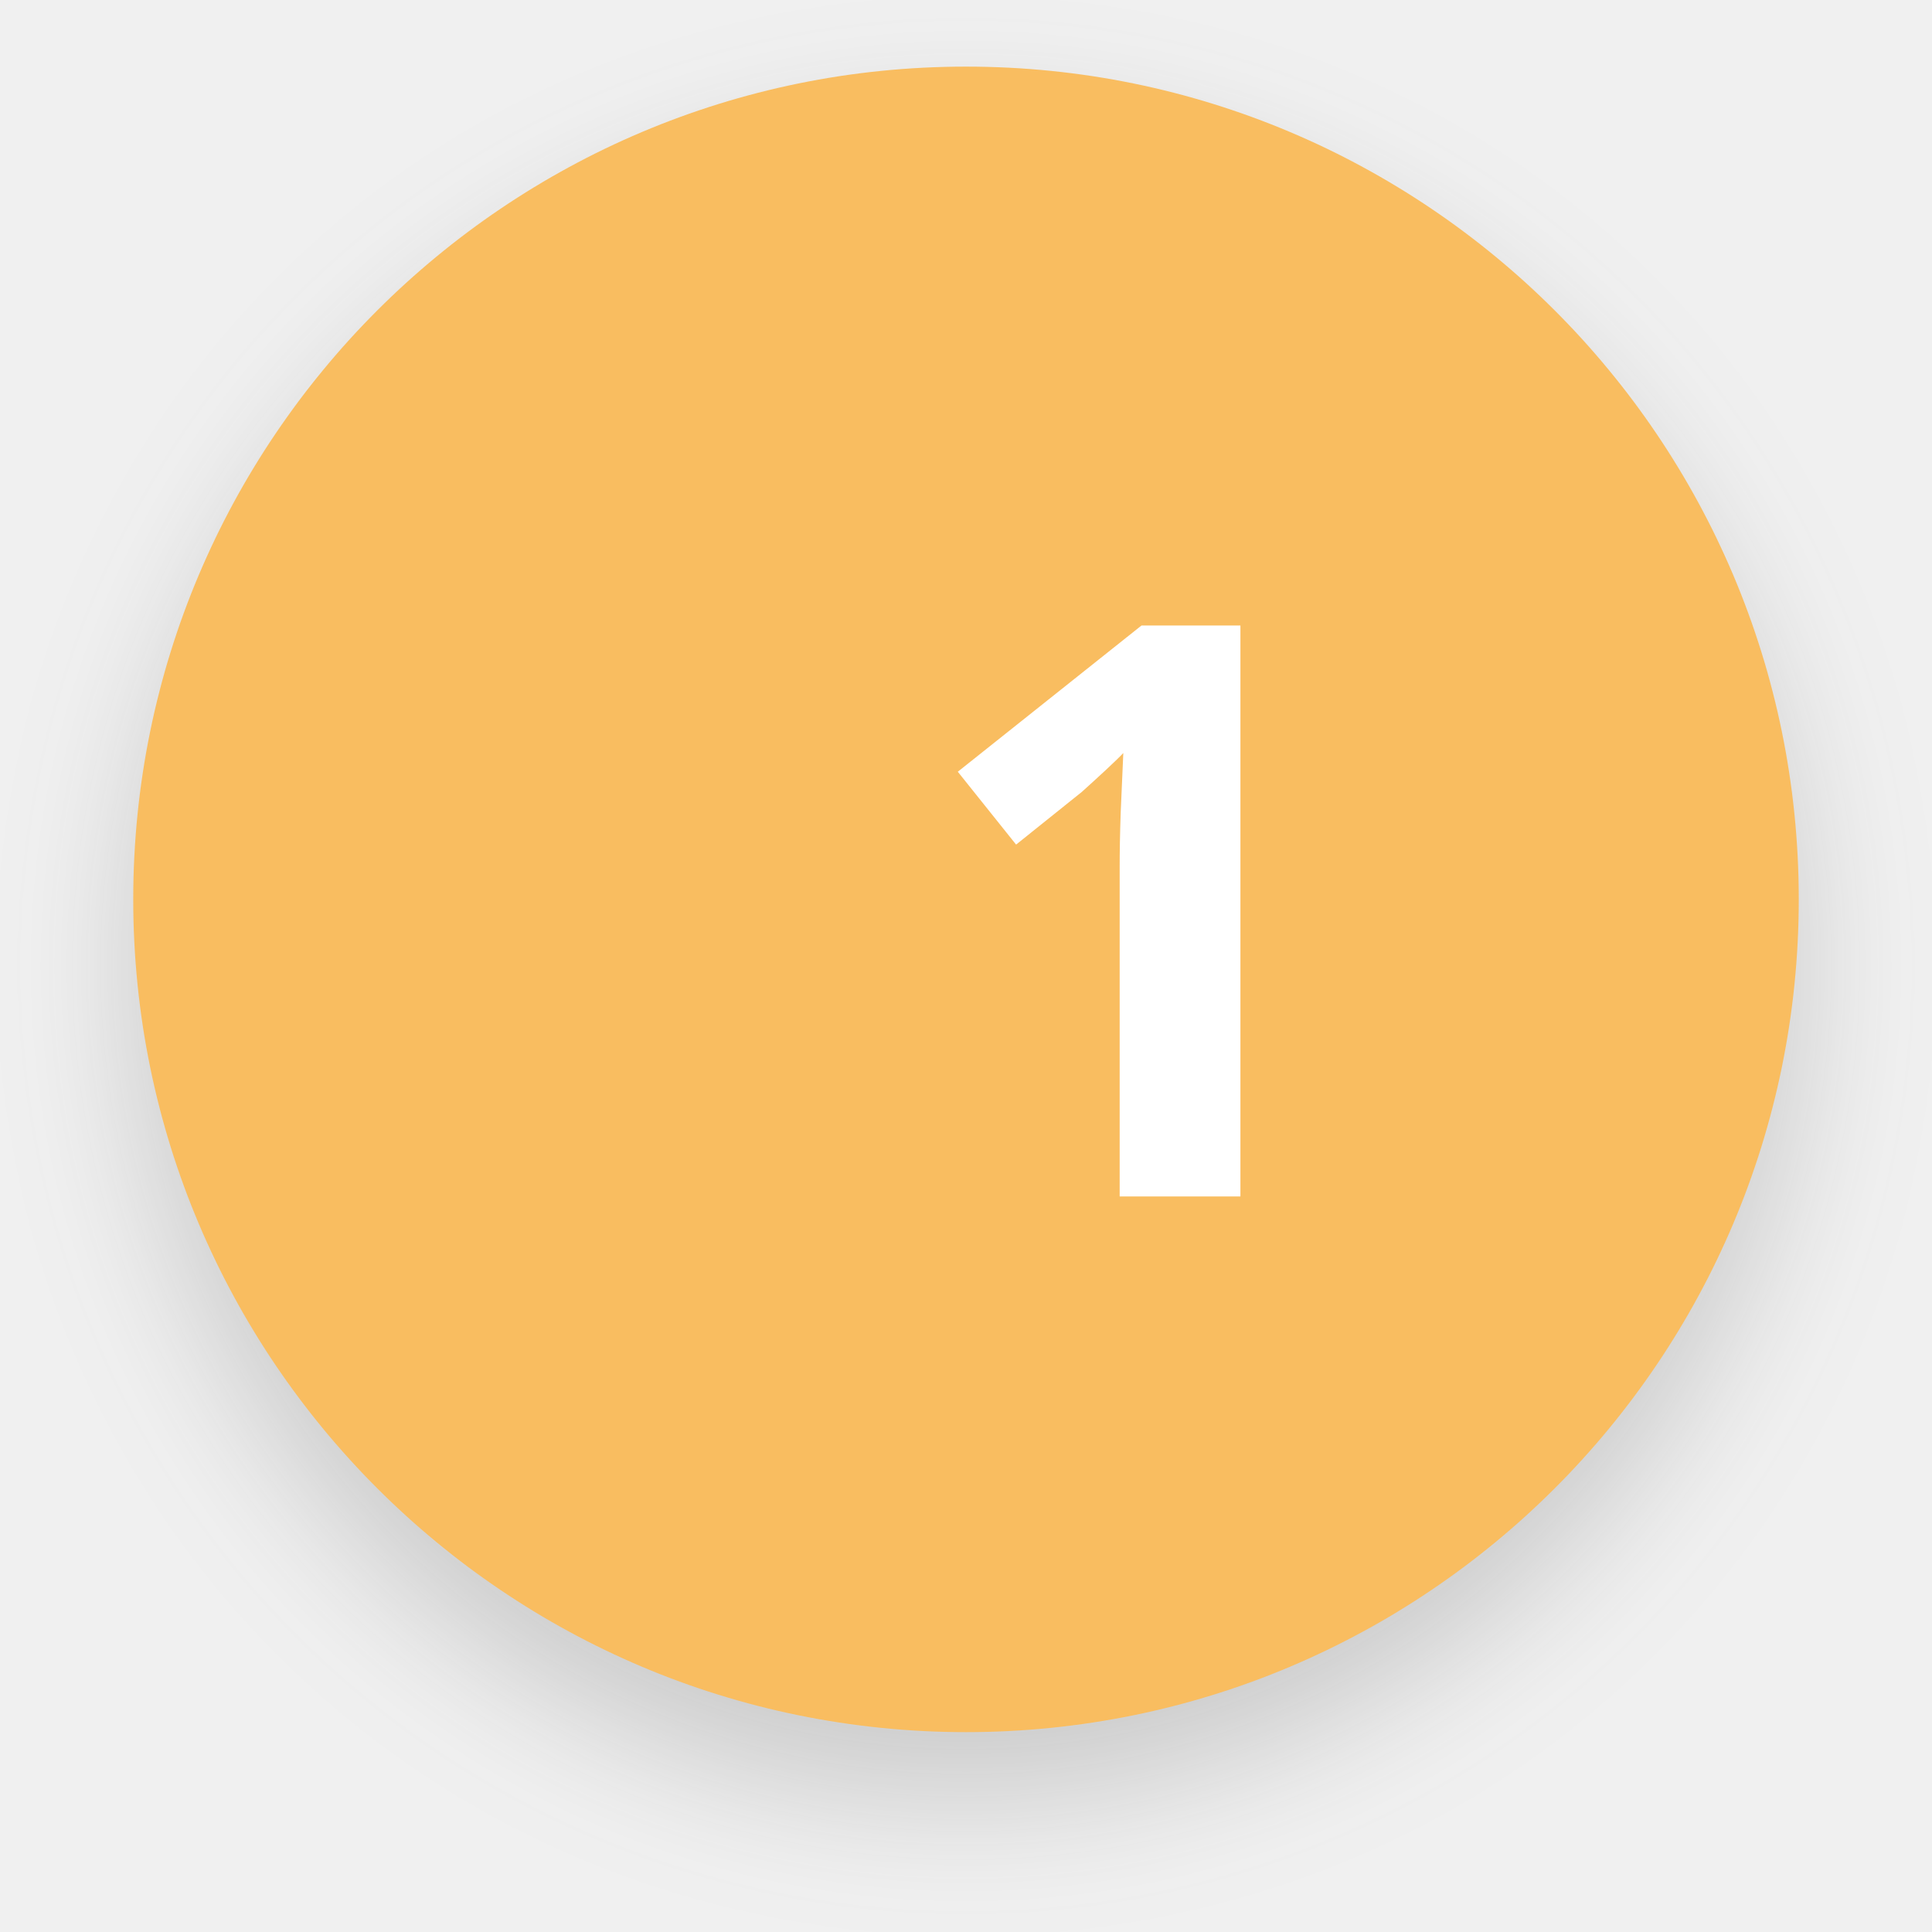
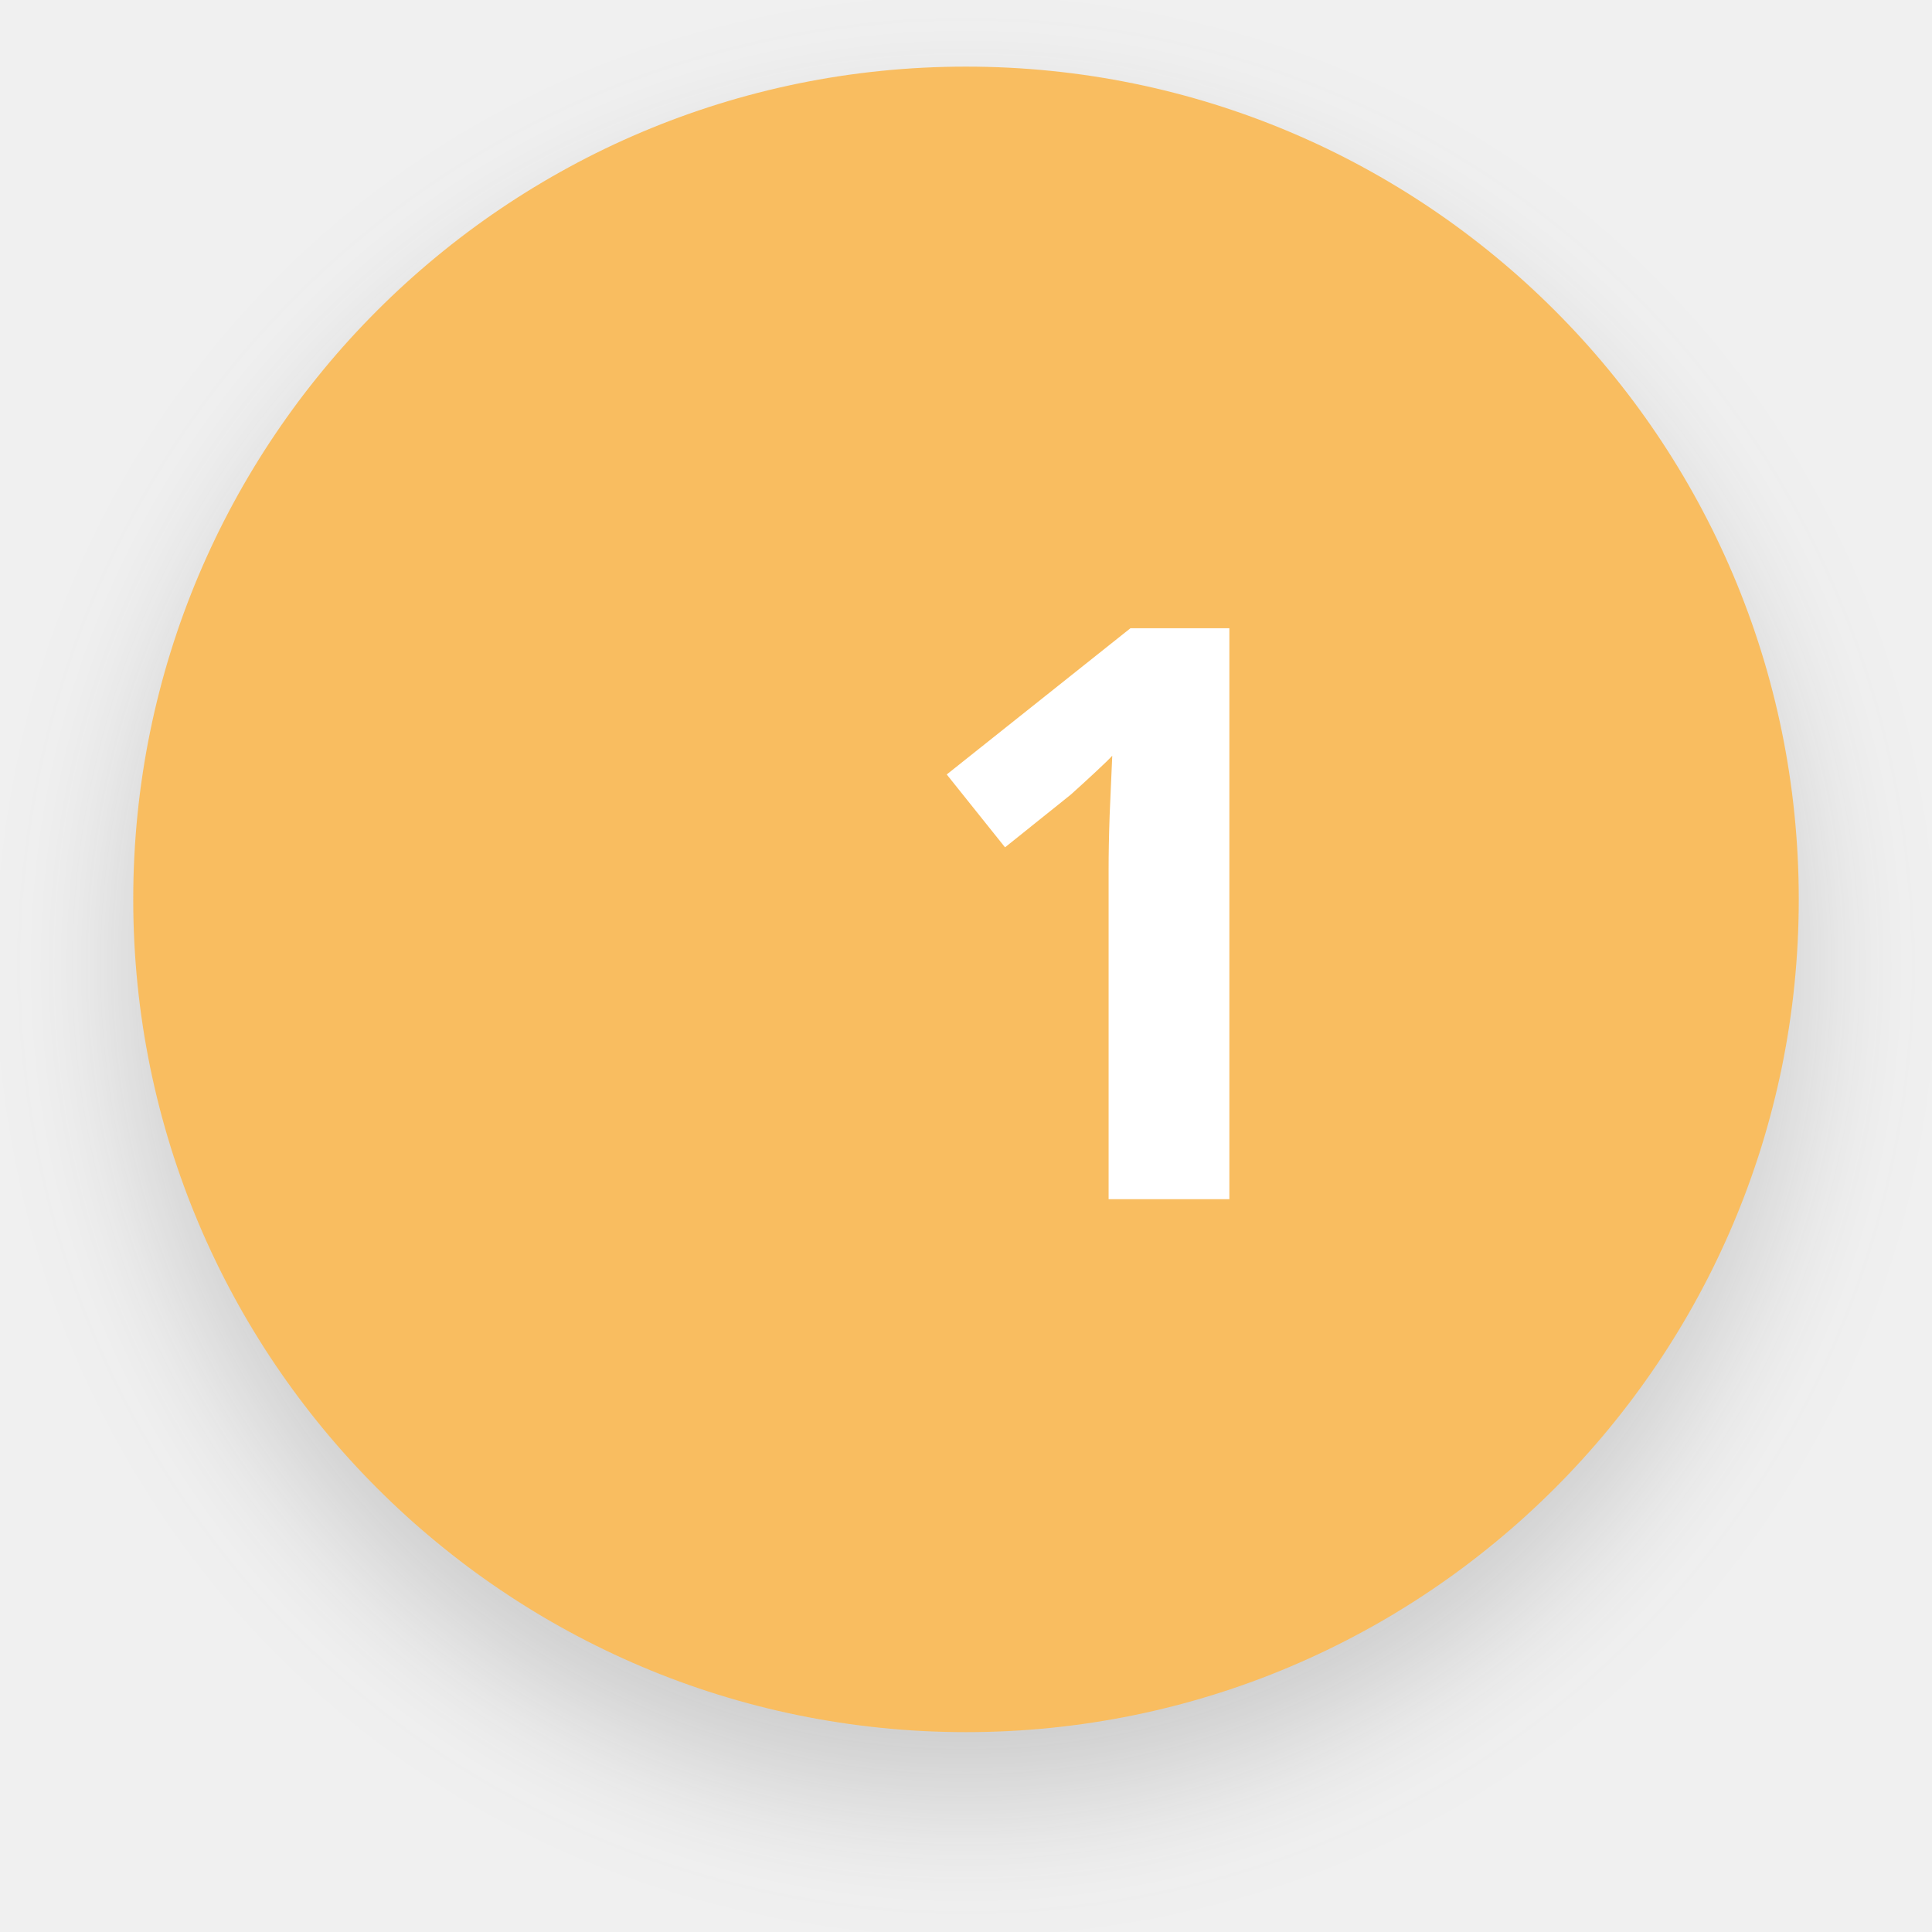
<svg xmlns="http://www.w3.org/2000/svg" xmlns:xlink="http://www.w3.org/1999/xlink" width="58px" height="58px" viewBox="0 0 58 58" version="1.1">
  <defs>
    <circle id="path-1" cx="25" cy="25" r="25" />
    <filter x="-14.0%" y="-10.0%" width="128.0%" height="128.0%" filterUnits="objectBoundingBox" id="filter-2">
      <feOffset dx="0" dy="2" in="SourceAlpha" result="shadowOffsetOuter1" />
      <feGaussianBlur stdDeviation="2" in="shadowOffsetOuter1" result="shadowBlurOuter1" />
      <feColorMatrix values="0 0 0 0 0.796   0 0 0 0 0.796   0 0 0 0 0.796  0 0 0 1 0" type="matrix" in="shadowBlurOuter1" />
    </filter>
  </defs>
  <g id="Page-1" stroke="none" stroke-width="1" fill="none" fill-rule="evenodd">
    <g id="Landing-Proposal-3" transform="translate(-836, -2610)">
      <g id="Projects" transform="translate(240, 2385)">
        <g id="Step-1" transform="translate(600, 227)">
          <g id="Step1">
            <g id="Oval">
              <use fill="black" fill-opacity="1" filter="url(#filter-2)" xlink:href="#path-1" />
              <use fill="#F9BD60" fill-rule="evenodd" xlink:href="#path-1" />
            </g>
            <text id="1" font-family="BerlinBold, Berlin Bold" font-size="24" font-weight="bold" fill="#FFFFFF">
-               <tspan x="23.333" y="33.917">1</tspan>
+               <tspan x="23" y="34">1</tspan>
            </text>
          </g>
        </g>
      </g>
    </g>
  </g>
</svg>
